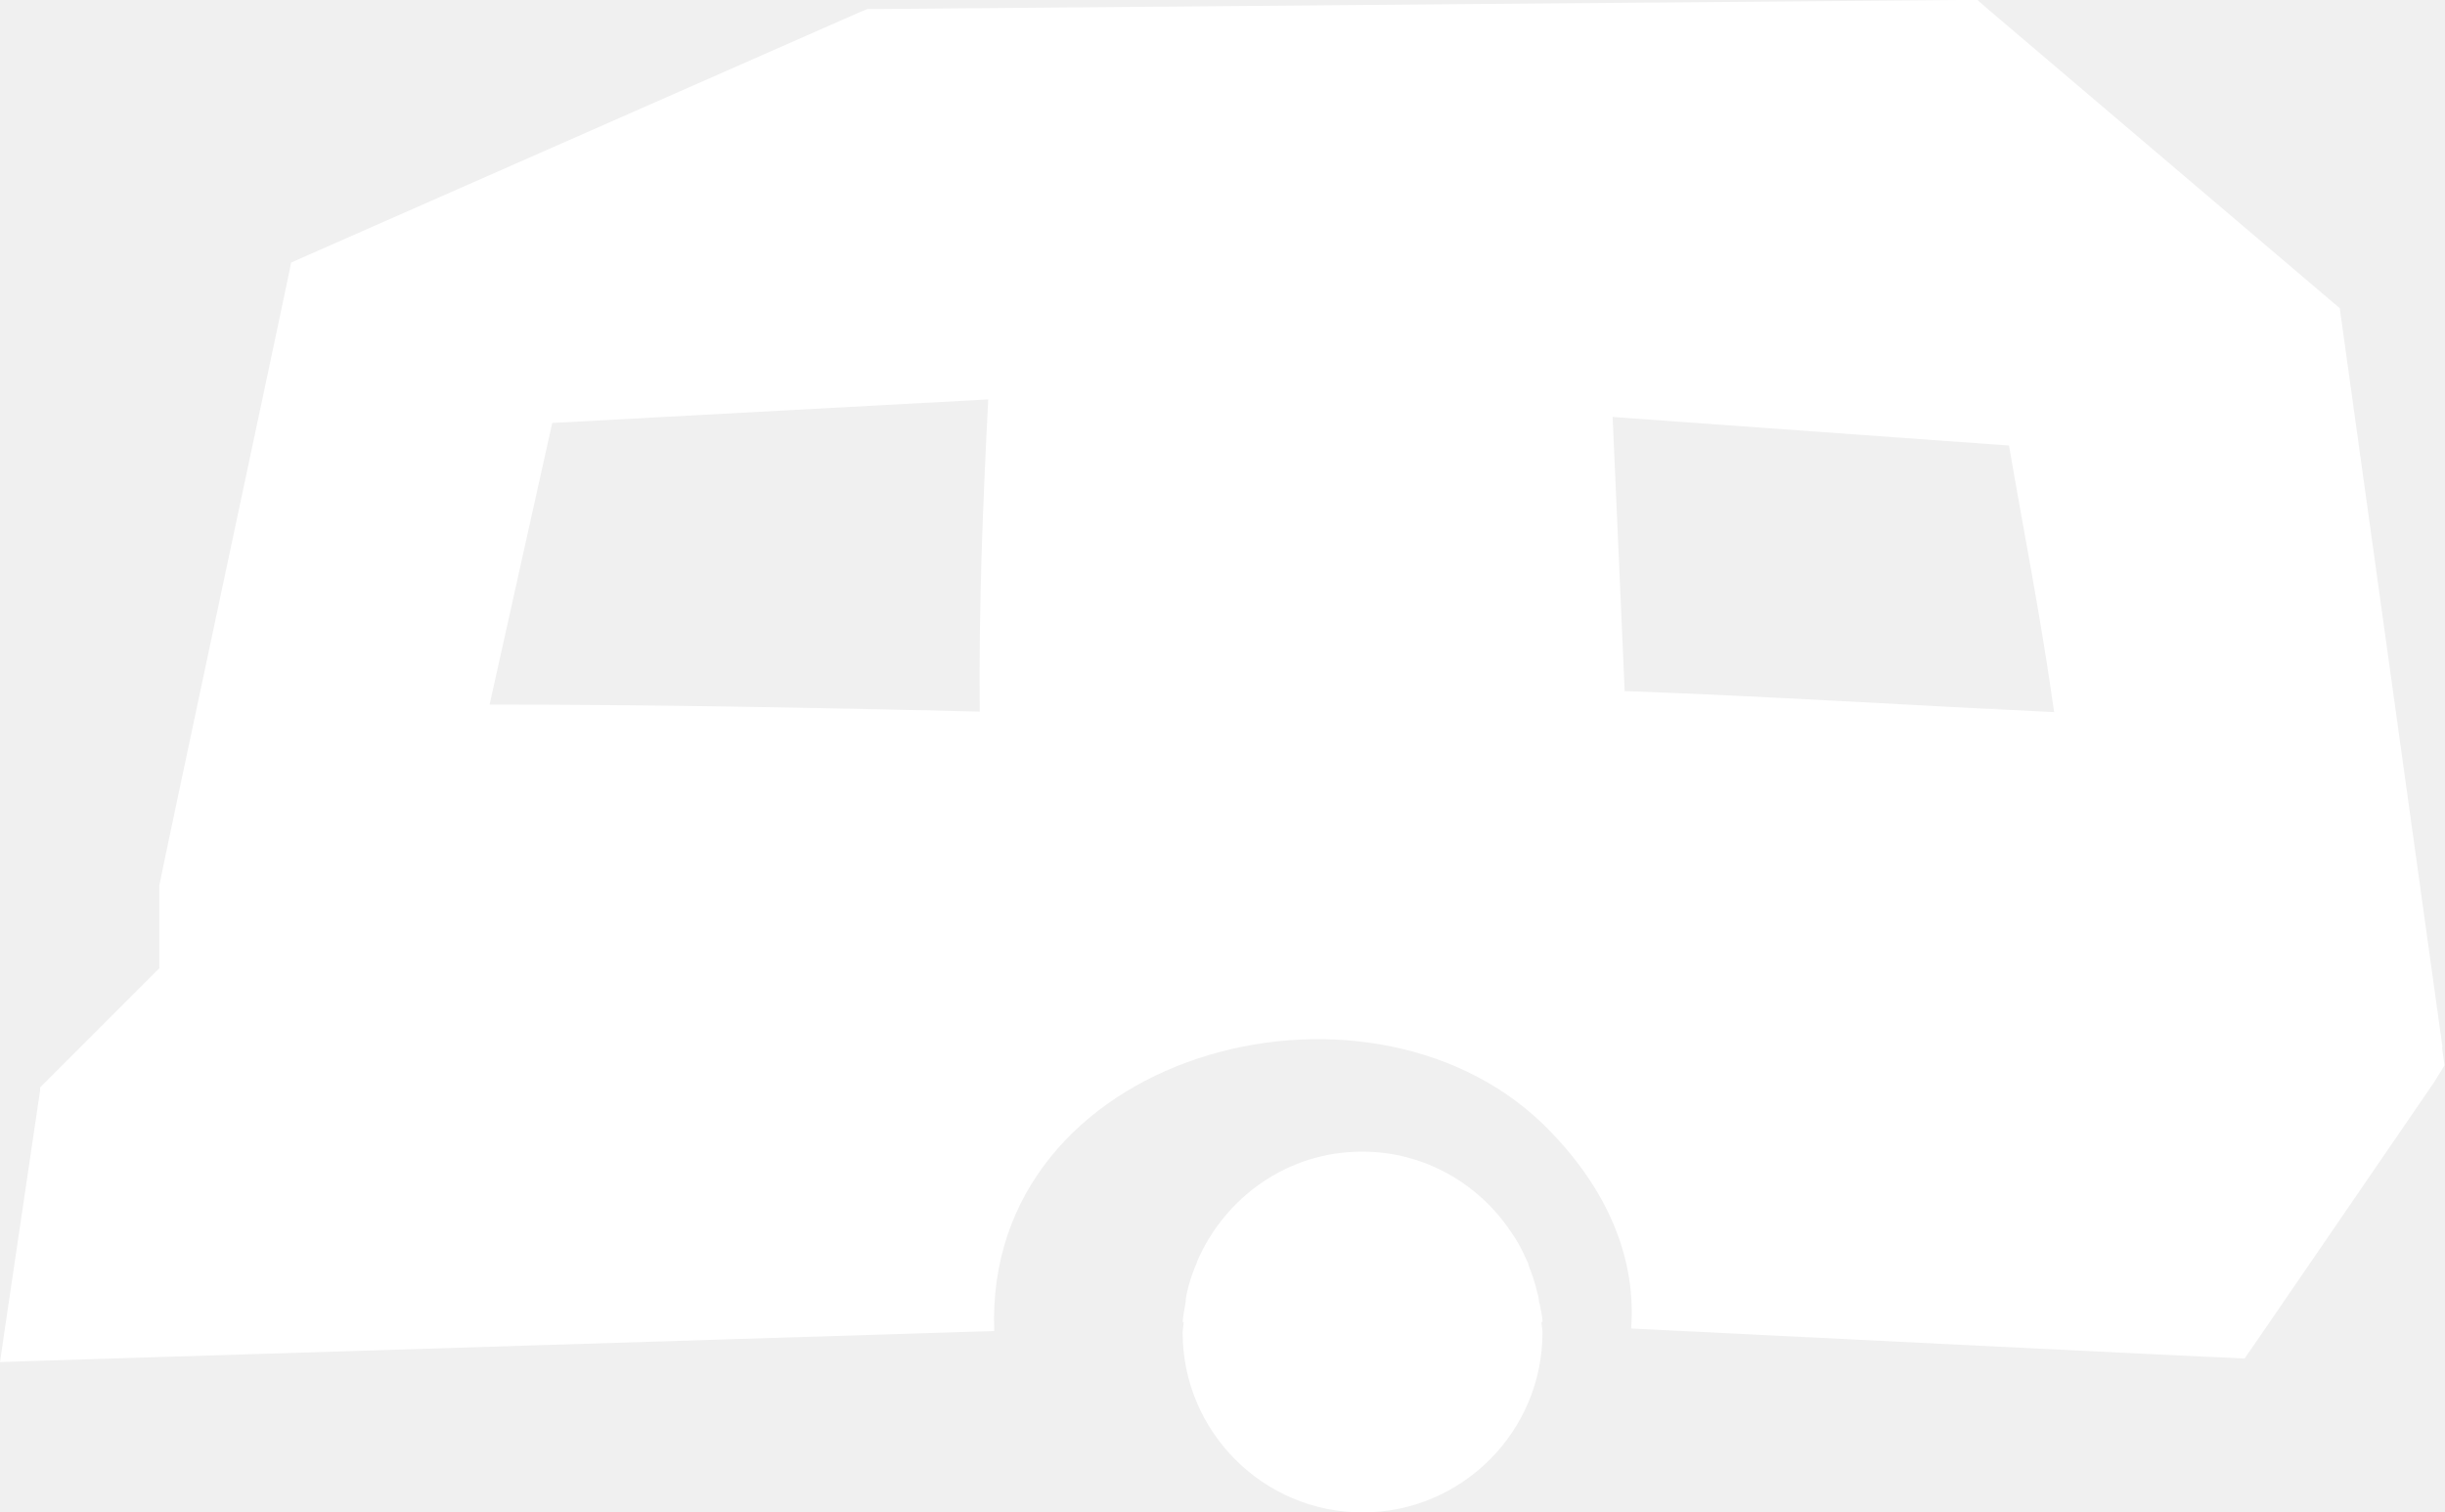
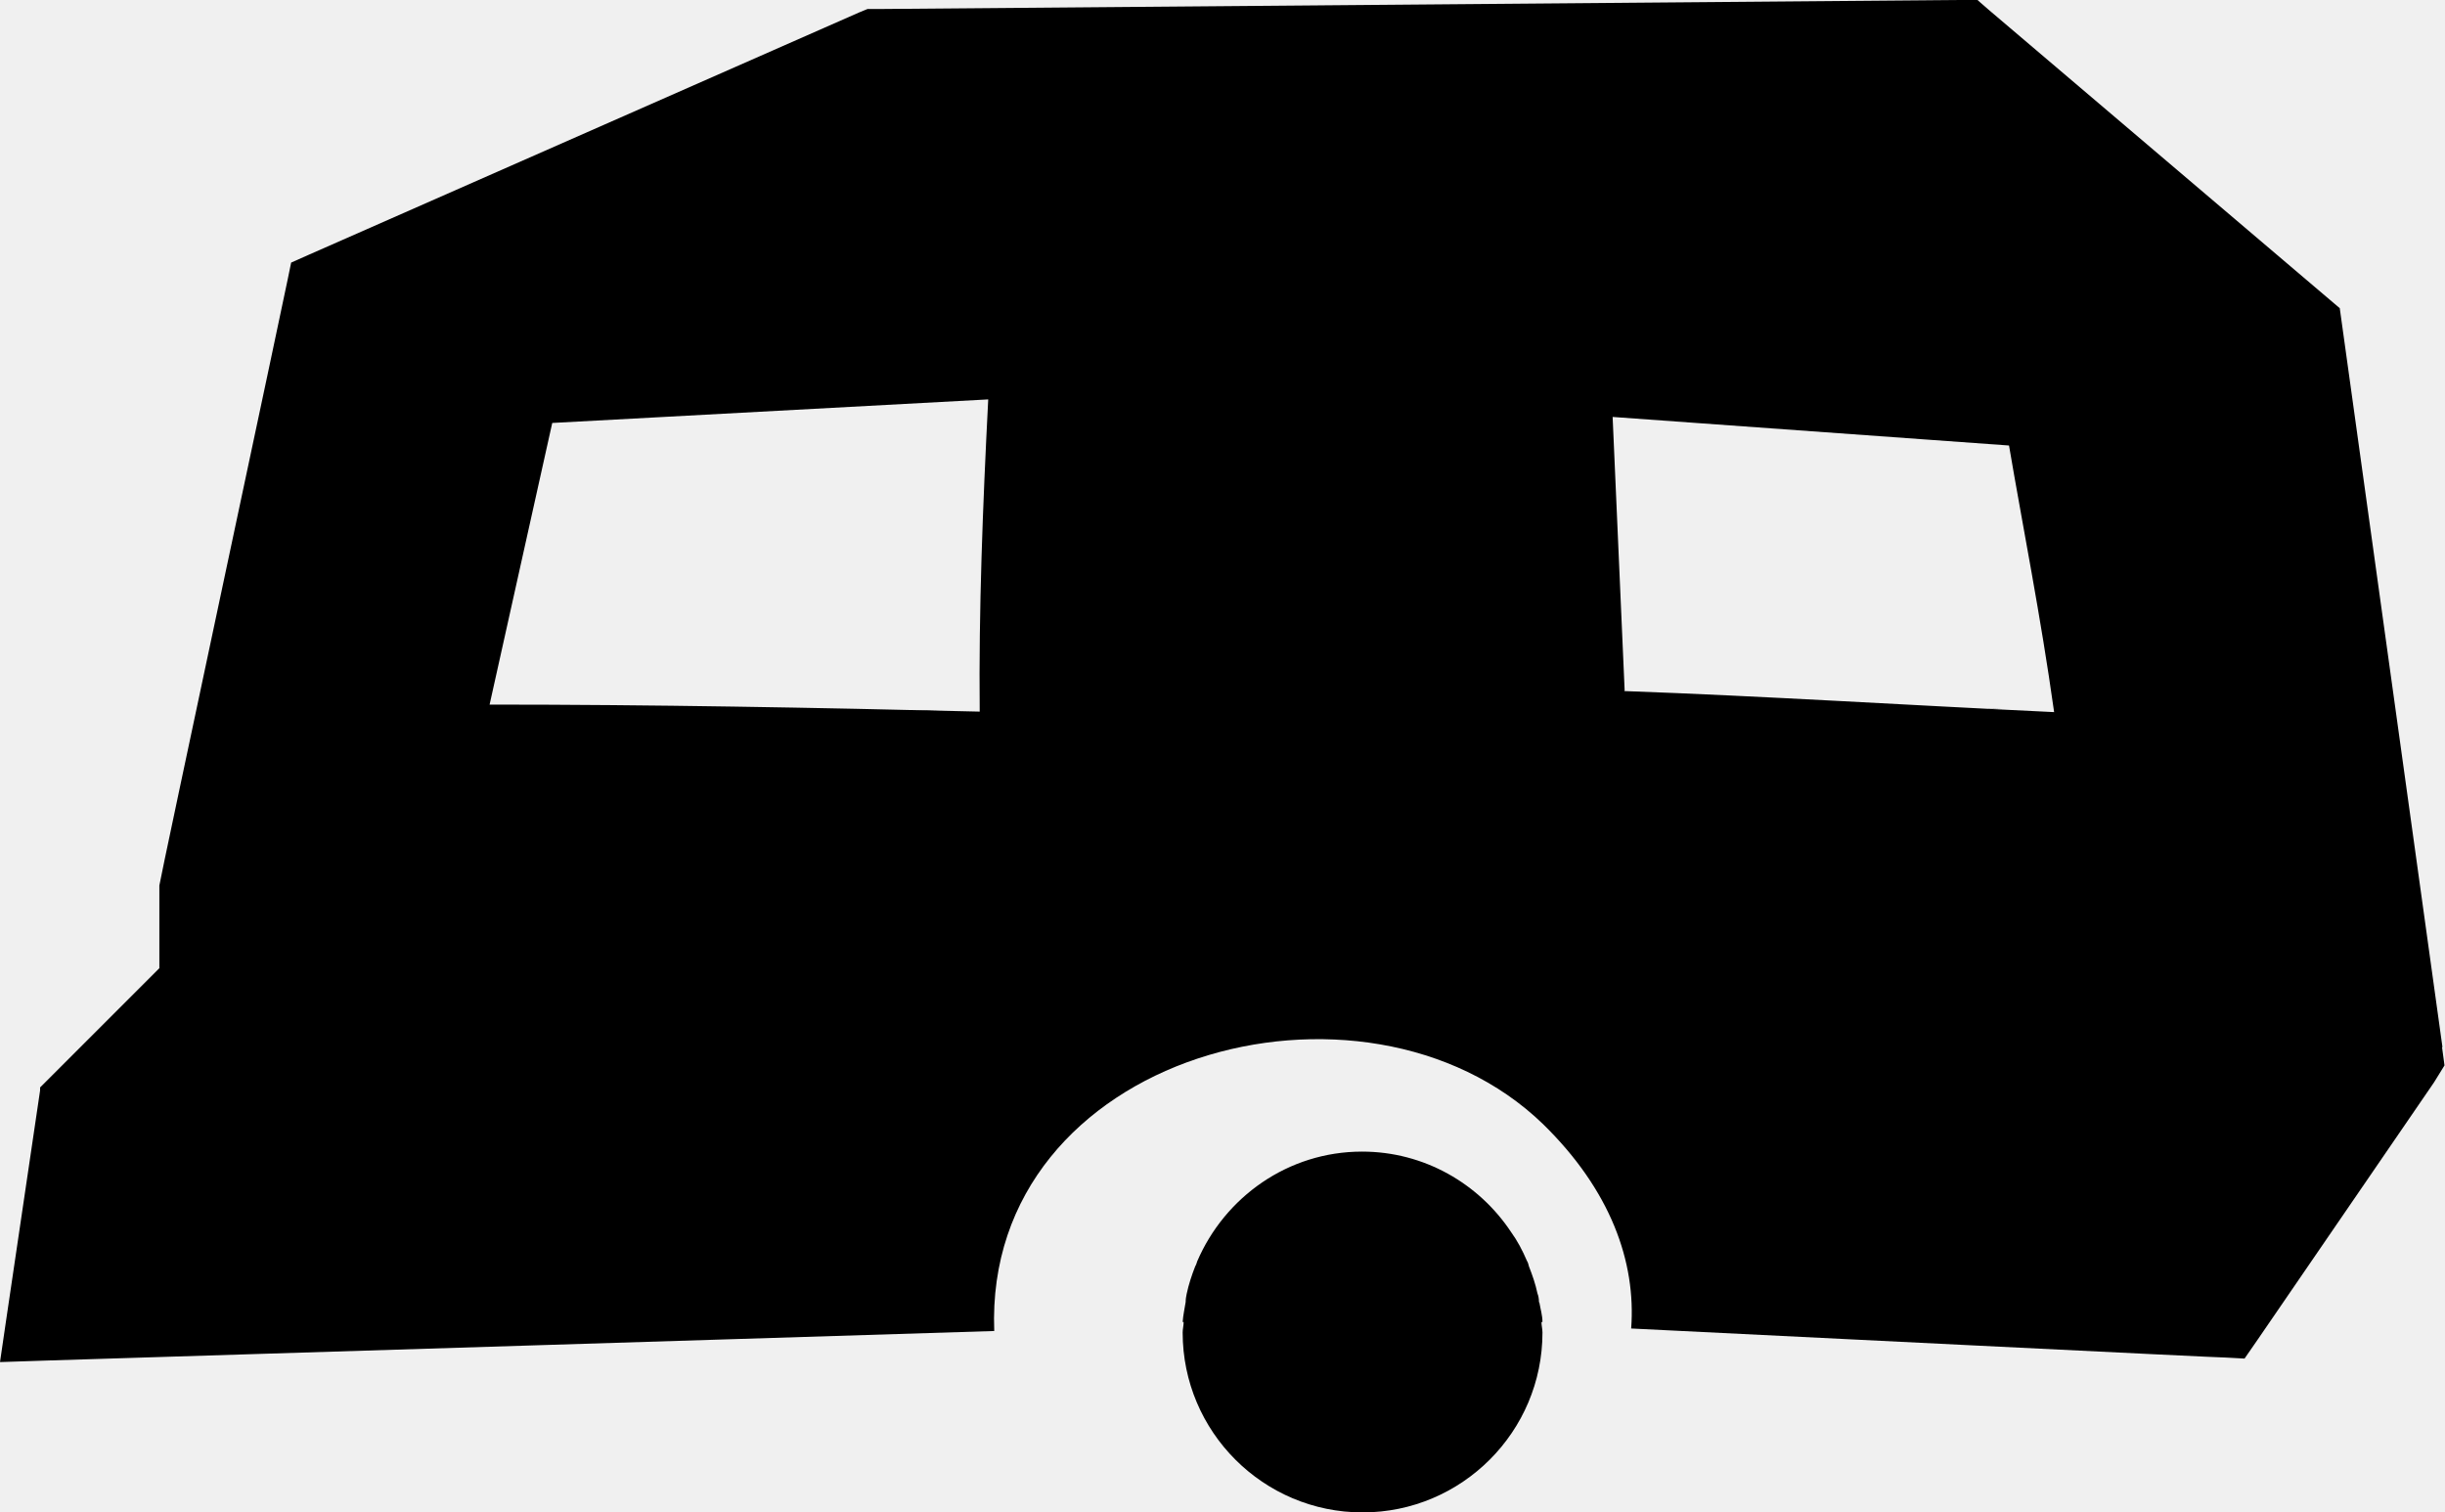
<svg xmlns="http://www.w3.org/2000/svg" id="Layer_2" data-name="Layer 2" viewBox="0 0 48.79 30.16">
-   <defs>
-     <style>
-       .cls-1 {
-         fill: #fff;
-       }
-     </style>
-   </defs>
  <g id="Layer_1-2" data-name="Layer 1">
    <path class="cls-1" d="M30.71,25.98c0-.06-.01-.12-.03-.17-.04-.19-.1-.36-.17-.54-.01-.04-.02-.08-.04-.11-.09-.21-.19-.4-.32-.58,0,0,0,0,0,0-.64-.96-1.73-1.6-2.97-1.6-1.48,0-2.74.91-3.29,2.19-.01.03-.02.07-.04.1-.07.18-.13.36-.17.55-.01.05-.02.1-.02.16-.02.13-.05.26-.06.4h.02c0,.07-.02.14-.02.21,0,1.98,1.61,3.59,3.59,3.59s3.59-1.61,3.59-3.59c0-.07-.02-.14-.02-.21h.02c0-.13-.04-.26-.06-.38Z" />
    <g>
      <path class="cls-1" d="M18.03,14.16s.15,0,.27,0c-.15,0-.23,0-.27,0Z" />
      <path class="cls-1" d="M18.3,14.17c.1,0,.25,0,.42.01-.15,0-.3,0-.42-.01Z" />
      <path class="cls-1" d="M48.74,20.9l-2.05-14.75L39.69.2l-.23-.2h-.41s-21.53.18-21.53.18h-.21s-.17.07-.17.07L6.17,5.08l-.36.16s-.07.34-.07.34c0,.03-2.57,12.07-2.56,12.09,0,.01,0,1.42,0,1.65l-2.35,2.35-.03.03v.06S.12,26.36.12,26.36l-.12.82.91-.03,18.93-.59s0,0,0,0c-.21-5.54,7.38-7.58,10.95-4.13,1.35,1.32,1.86,2.75,1.76,4.08,2.45.12,11.87.59,11.87.58l.37.02.27-.39,3.51-5.12h0s.21-.34.21-.34l-.05-.37ZM19.55,14.2c-3.3-.08-6.53-.14-9.78-.14l1.25-5.62,8.7-.47c-.11,2.15-.19,4.2-.17,6.23ZM39.66,14.14c.07,0,.17,0,.29.01-.13,0-.23-.01-.29-.01ZM32.42,13.78l-.24-5.46,7.91.57c.28,1.65.63,3.39.9,5.32-2.96-.14-5.79-.32-8.58-.42Z" />
    </g>
  </g>
</svg>
